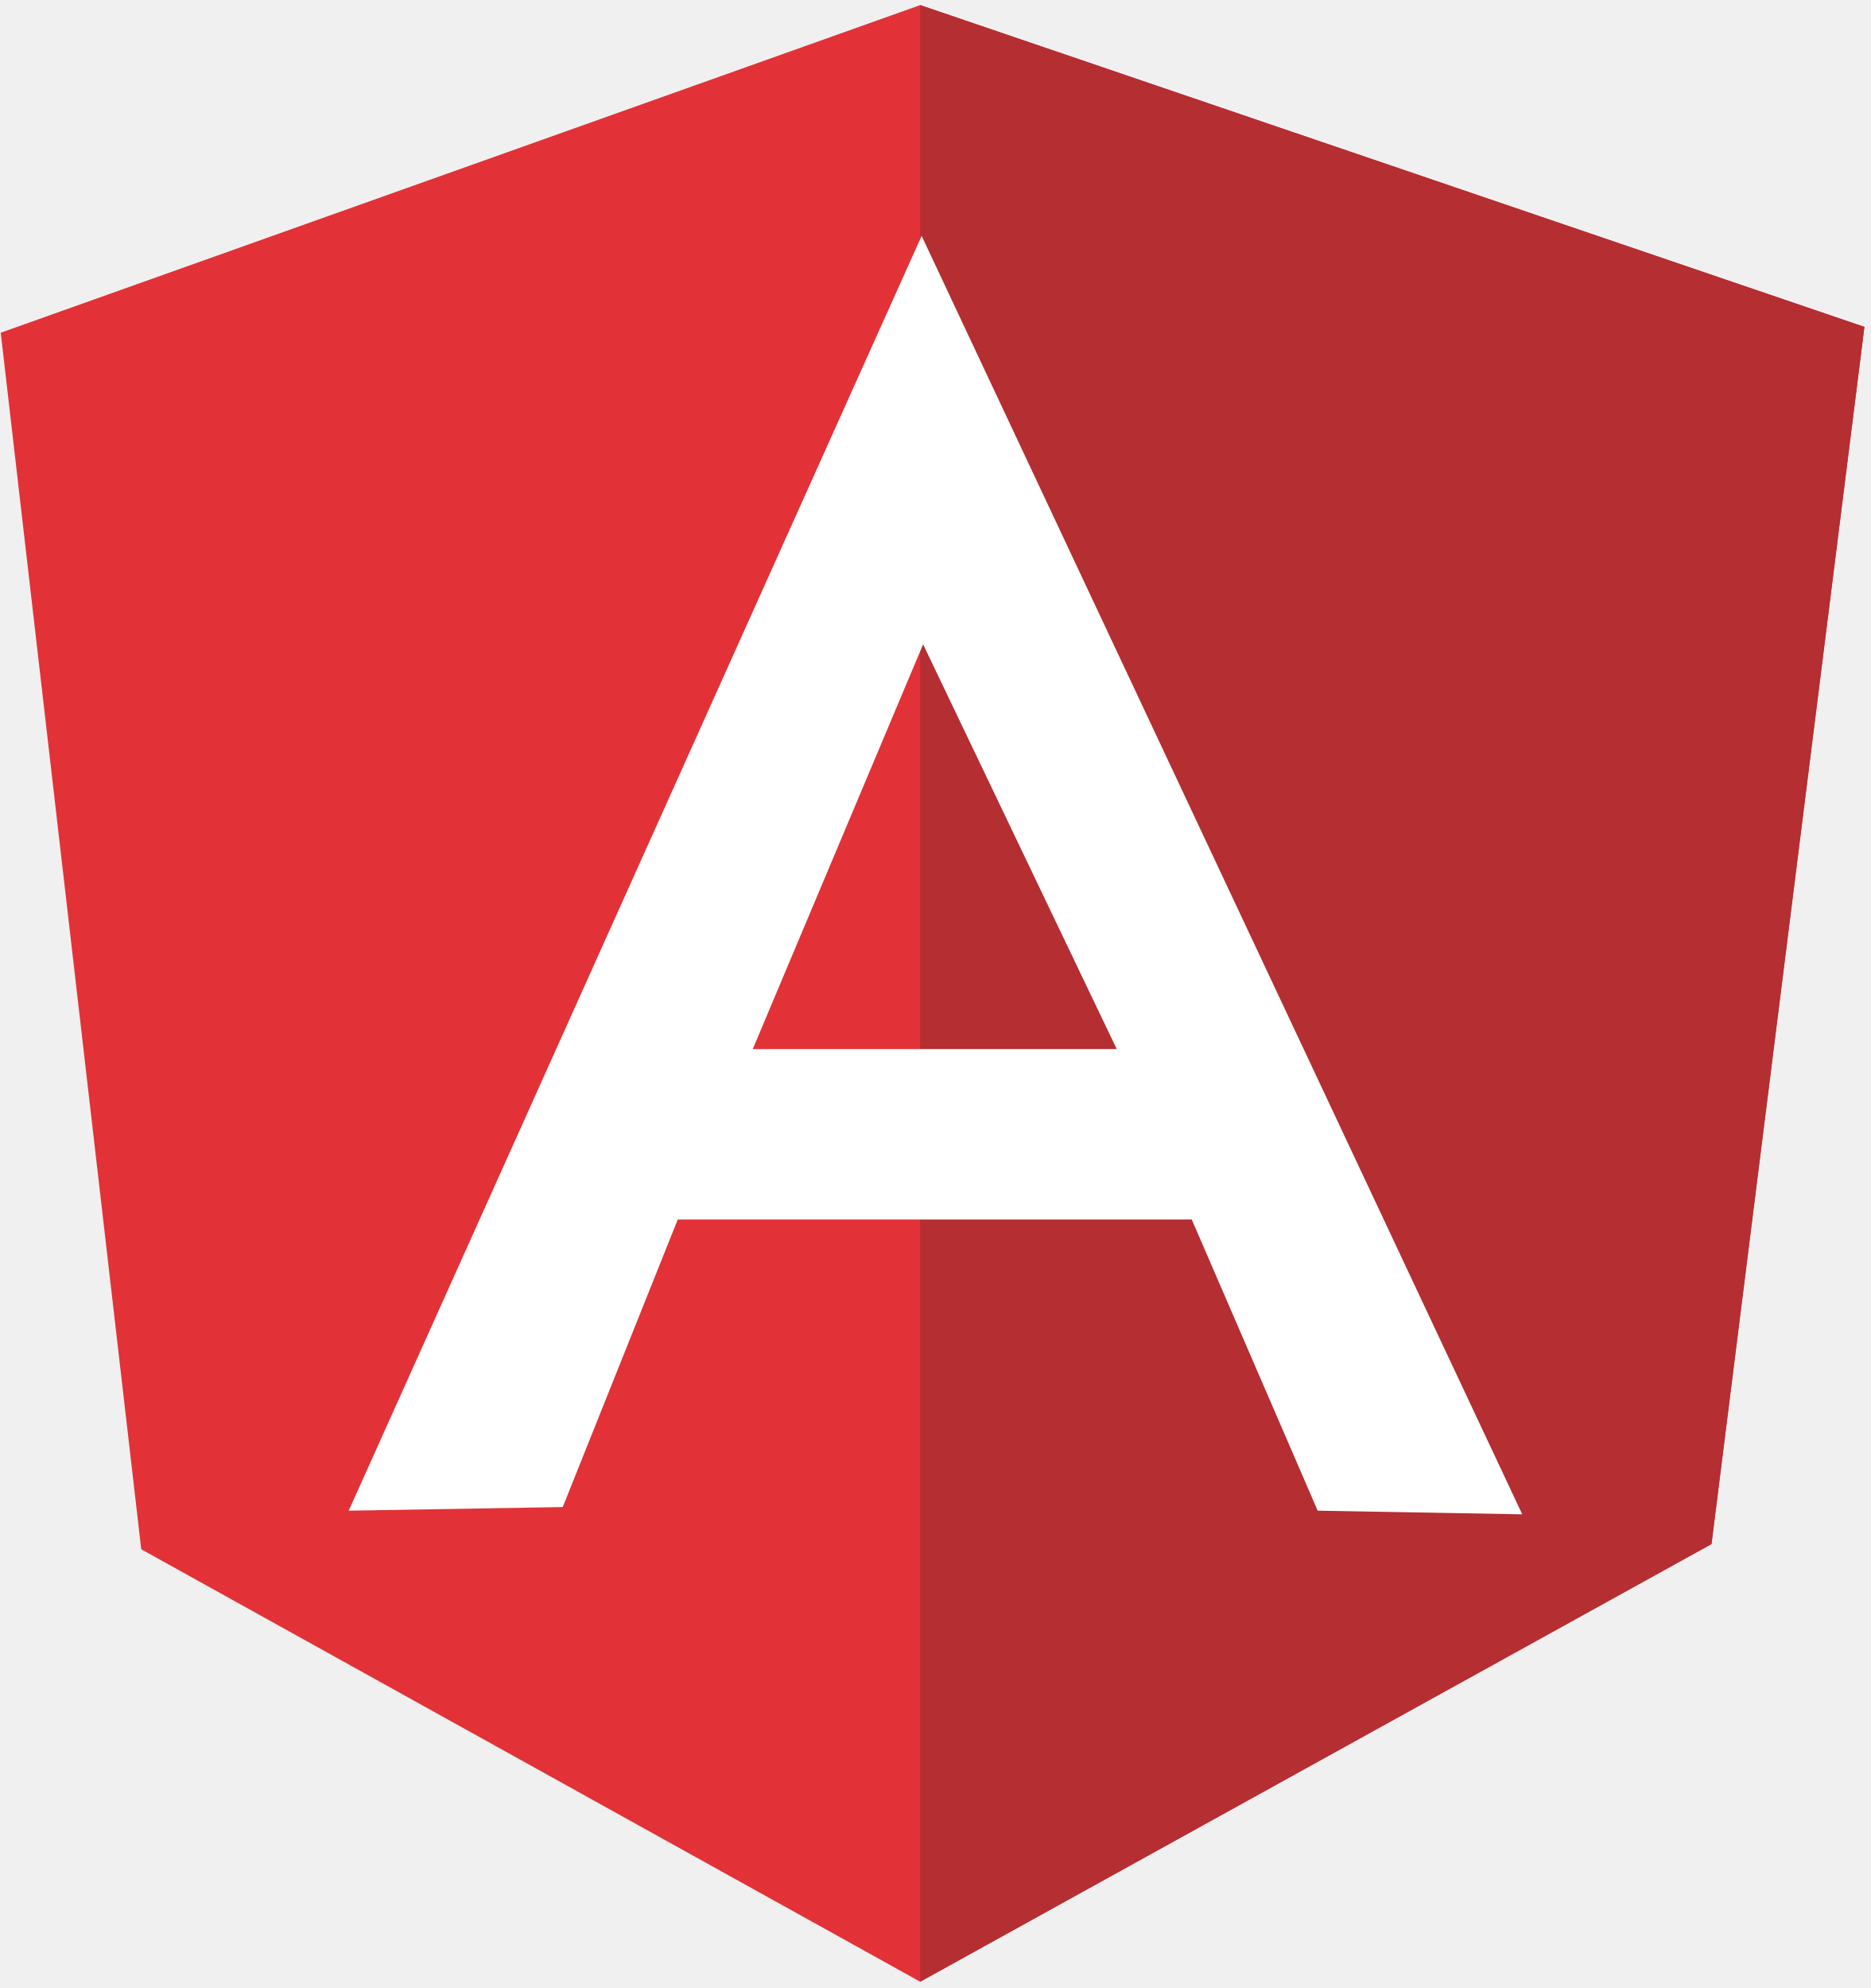
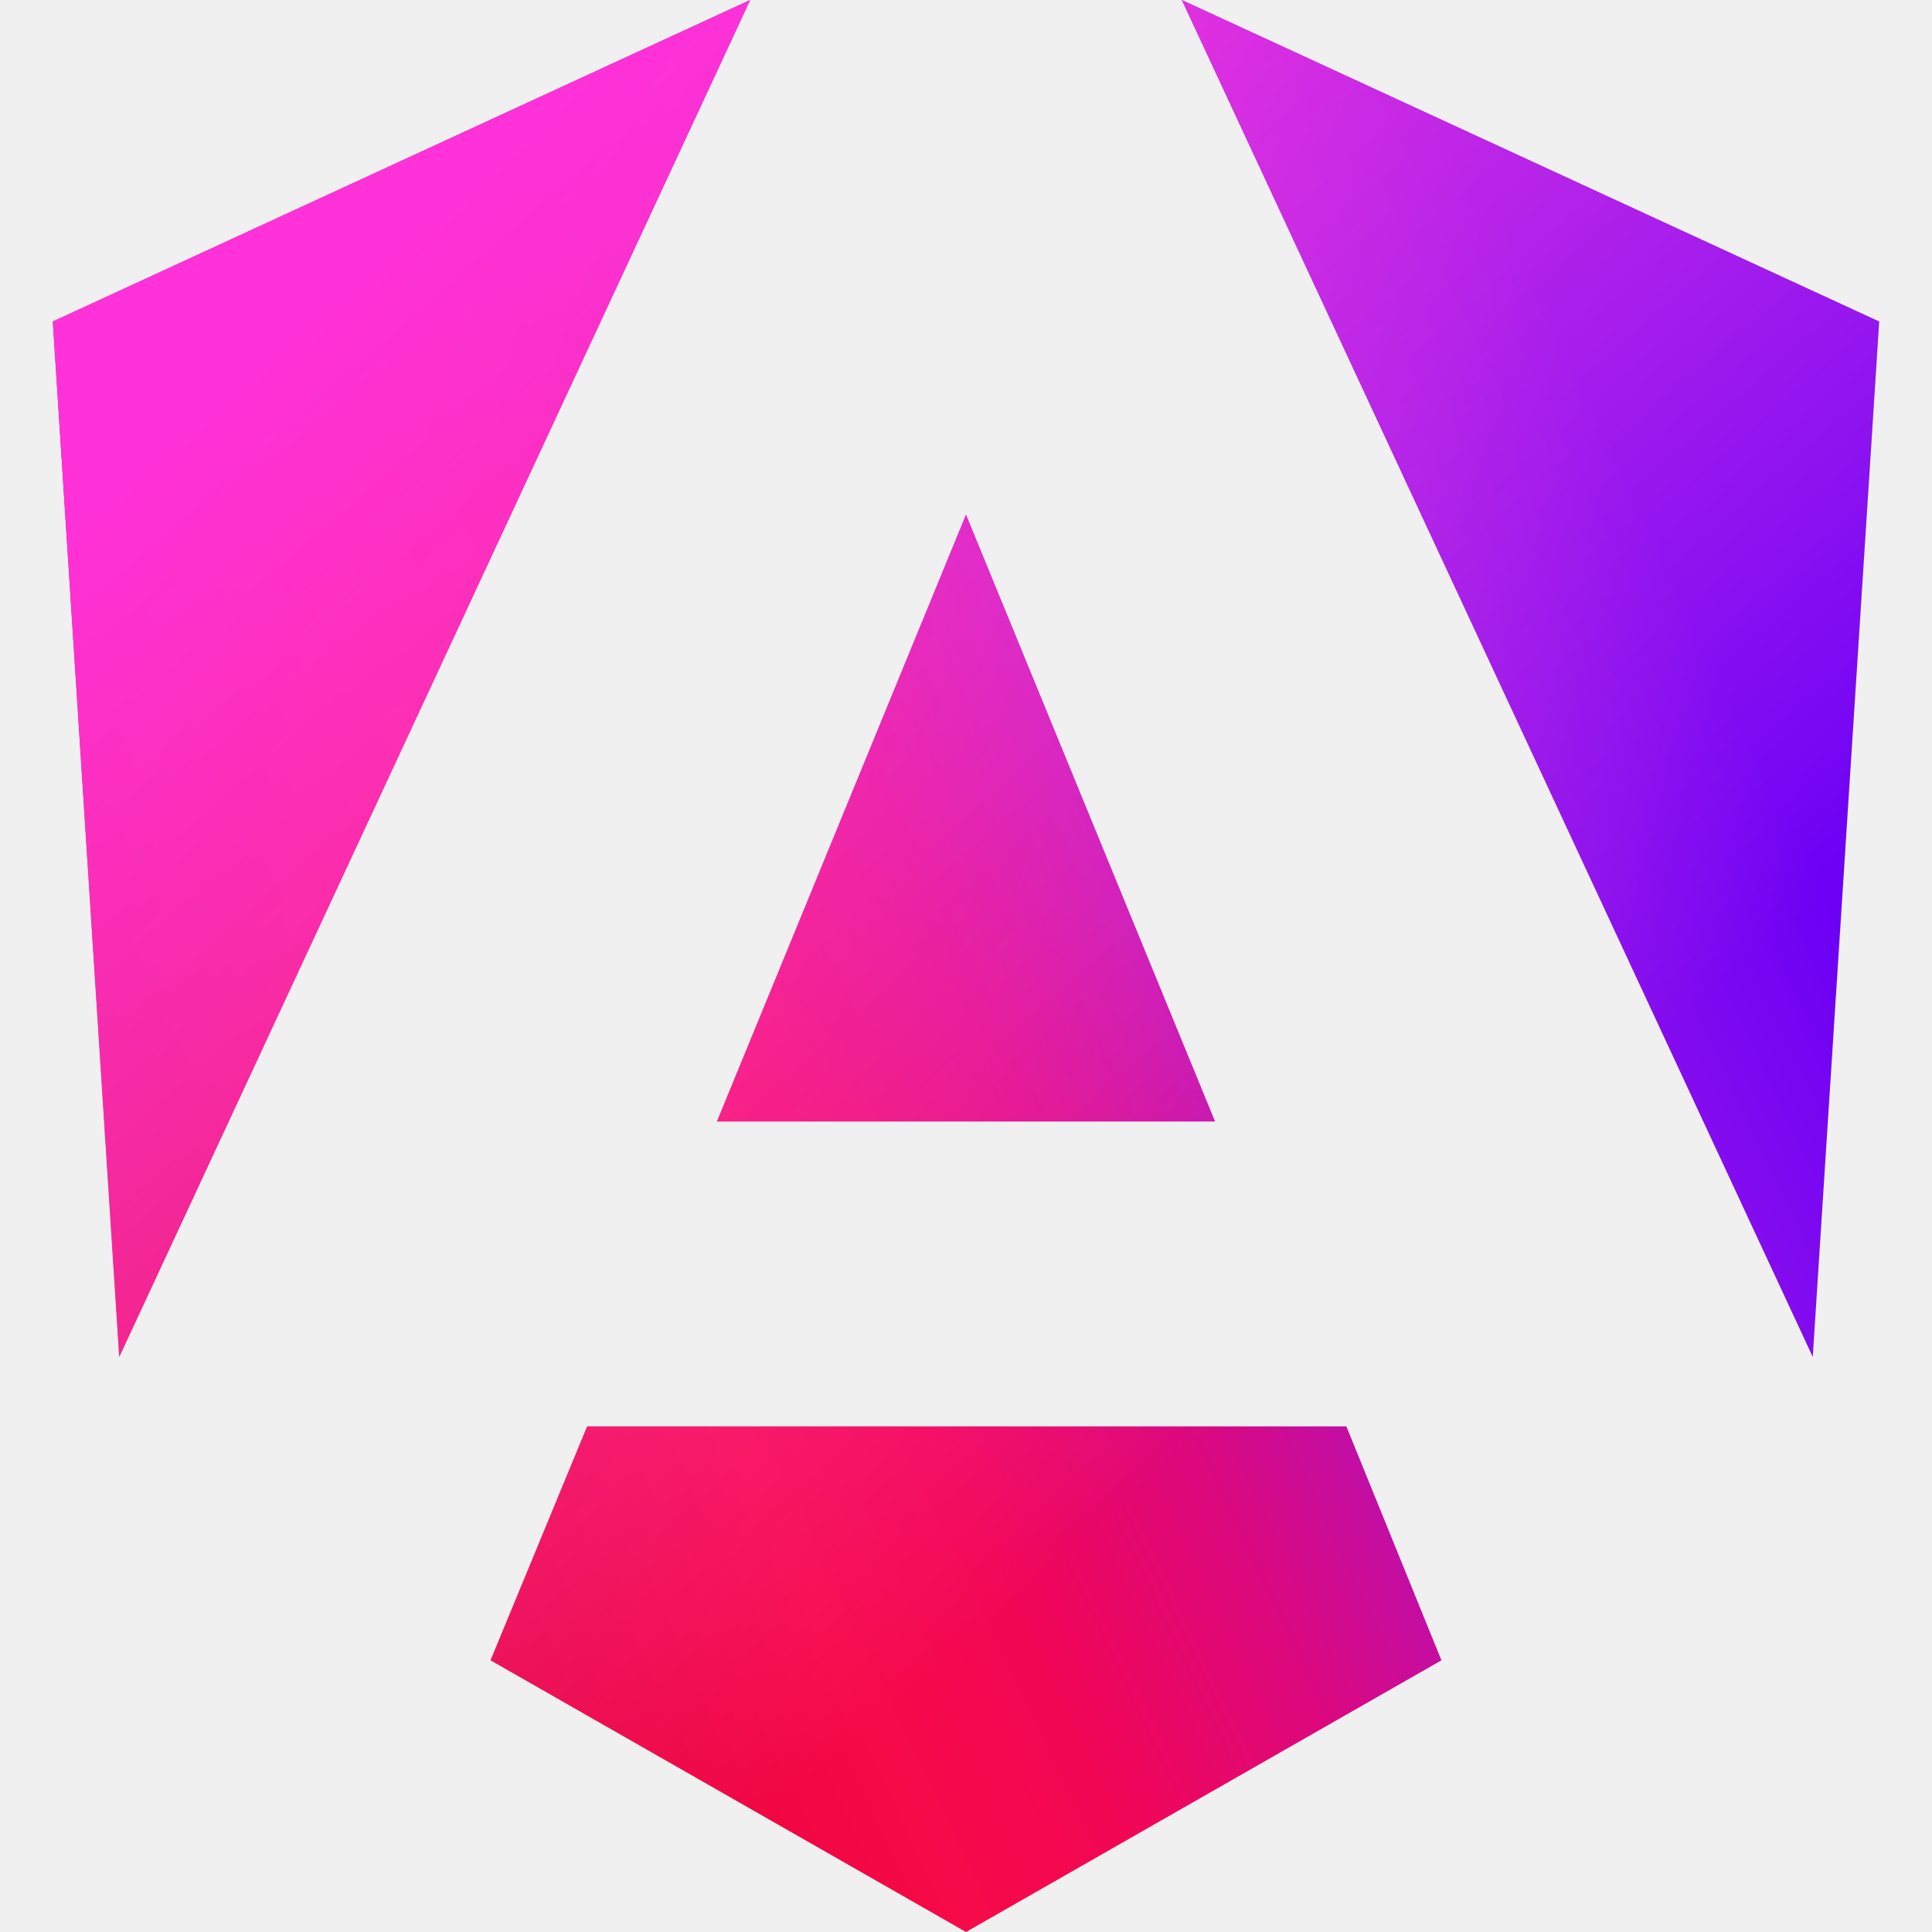
- <svg xmlns="http://www.w3.org/2000/svg" width="256px" height="272px" viewBox="0 0 256 272" version="1.1" preserveAspectRatio="xMidYMid">
-   <g>
-     <path d="M0.1,45.522 L125.908,0.697 L255.104,44.725 L234.185,211.175 L125.908,271.141 L19.325,211.972 L0.1,45.522 Z" fill="#E23237" />
-     <path d="M255.104,44.725 L125.908,0.697 L125.908,271.141 L234.185,211.275 L255.104,44.725 L255.104,44.725 Z" fill="#B52E31" />
-     <path d="M126.107,32.274 L126.107,32.274 L47.714,206.693 L76.999,206.195 L92.738,166.848 L126.207,166.848 L126.307,166.848 L163.063,166.848 L180.296,206.693 L208.286,207.191 L126.107,32.274 L126.107,32.274 Z M126.307,88.156 L152.803,143.539 L127.402,143.539 L126.107,143.539 L102.998,143.539 L126.307,88.156 L126.307,88.156 Z" fill="#FFFFFF" />
-   </g>
+ <svg xmlns="http://www.w3.org/2000/svg" xml:space="preserve" viewBox="0 0 128 128">
+   <linearGradient id="a" x1="14.704" x2="110.985" y1="46.27" y2="92.024" gradientTransform="matrix(1 0 0 -1 0 130)" gradientUnits="userSpaceOnUse">
+     <stop offset="0" stop-color="#e40035" />
+     <stop offset=".24" stop-color="#f60a48" />
+     <stop offset=".352" stop-color="#f20755" />
+     <stop offset=".494" stop-color="#dc087d" />
+     <stop offset=".745" stop-color="#9717e7" />
+     <stop offset="1" stop-color="#6c00f5" />
+   </linearGradient>
+   <path fill="url(#a)" d="m124.5 21.3-4.4 68.6L78.3 0l46.2 21.3zm-29 88.7L64 128l-31.5-18 6.4-15.5h50.3l6.3 15.5zM64 34.1l16.5 40.2h-33L64 34.1zM7.9 89.9 3.5 21.3 49.7 0 7.9 89.9z" />
+   <linearGradient id="b" x1="28.733" x2="91.742" y1="117.071" y2="45.195" gradientTransform="matrix(1 0 0 -1 0 130)" gradientUnits="userSpaceOnUse">
+     <stop offset="0" stop-color="#ff31d9" />
+     <stop offset="1" stop-color="#ff5be1" stop-opacity="0" />
+   </linearGradient>
+   <path fill="url(#b)" d="m124.5 21.3-4.4 68.6L78.3 0l46.2 21.3zm-29 88.7L64 128l-31.5-18 6.4-15.5h50.3l6.3 15.5zM64 34.1l16.5 40.2h-33L64 34.1zM7.9 89.9 3.5 21.3 49.7 0 7.9 89.9z" />
</svg>
